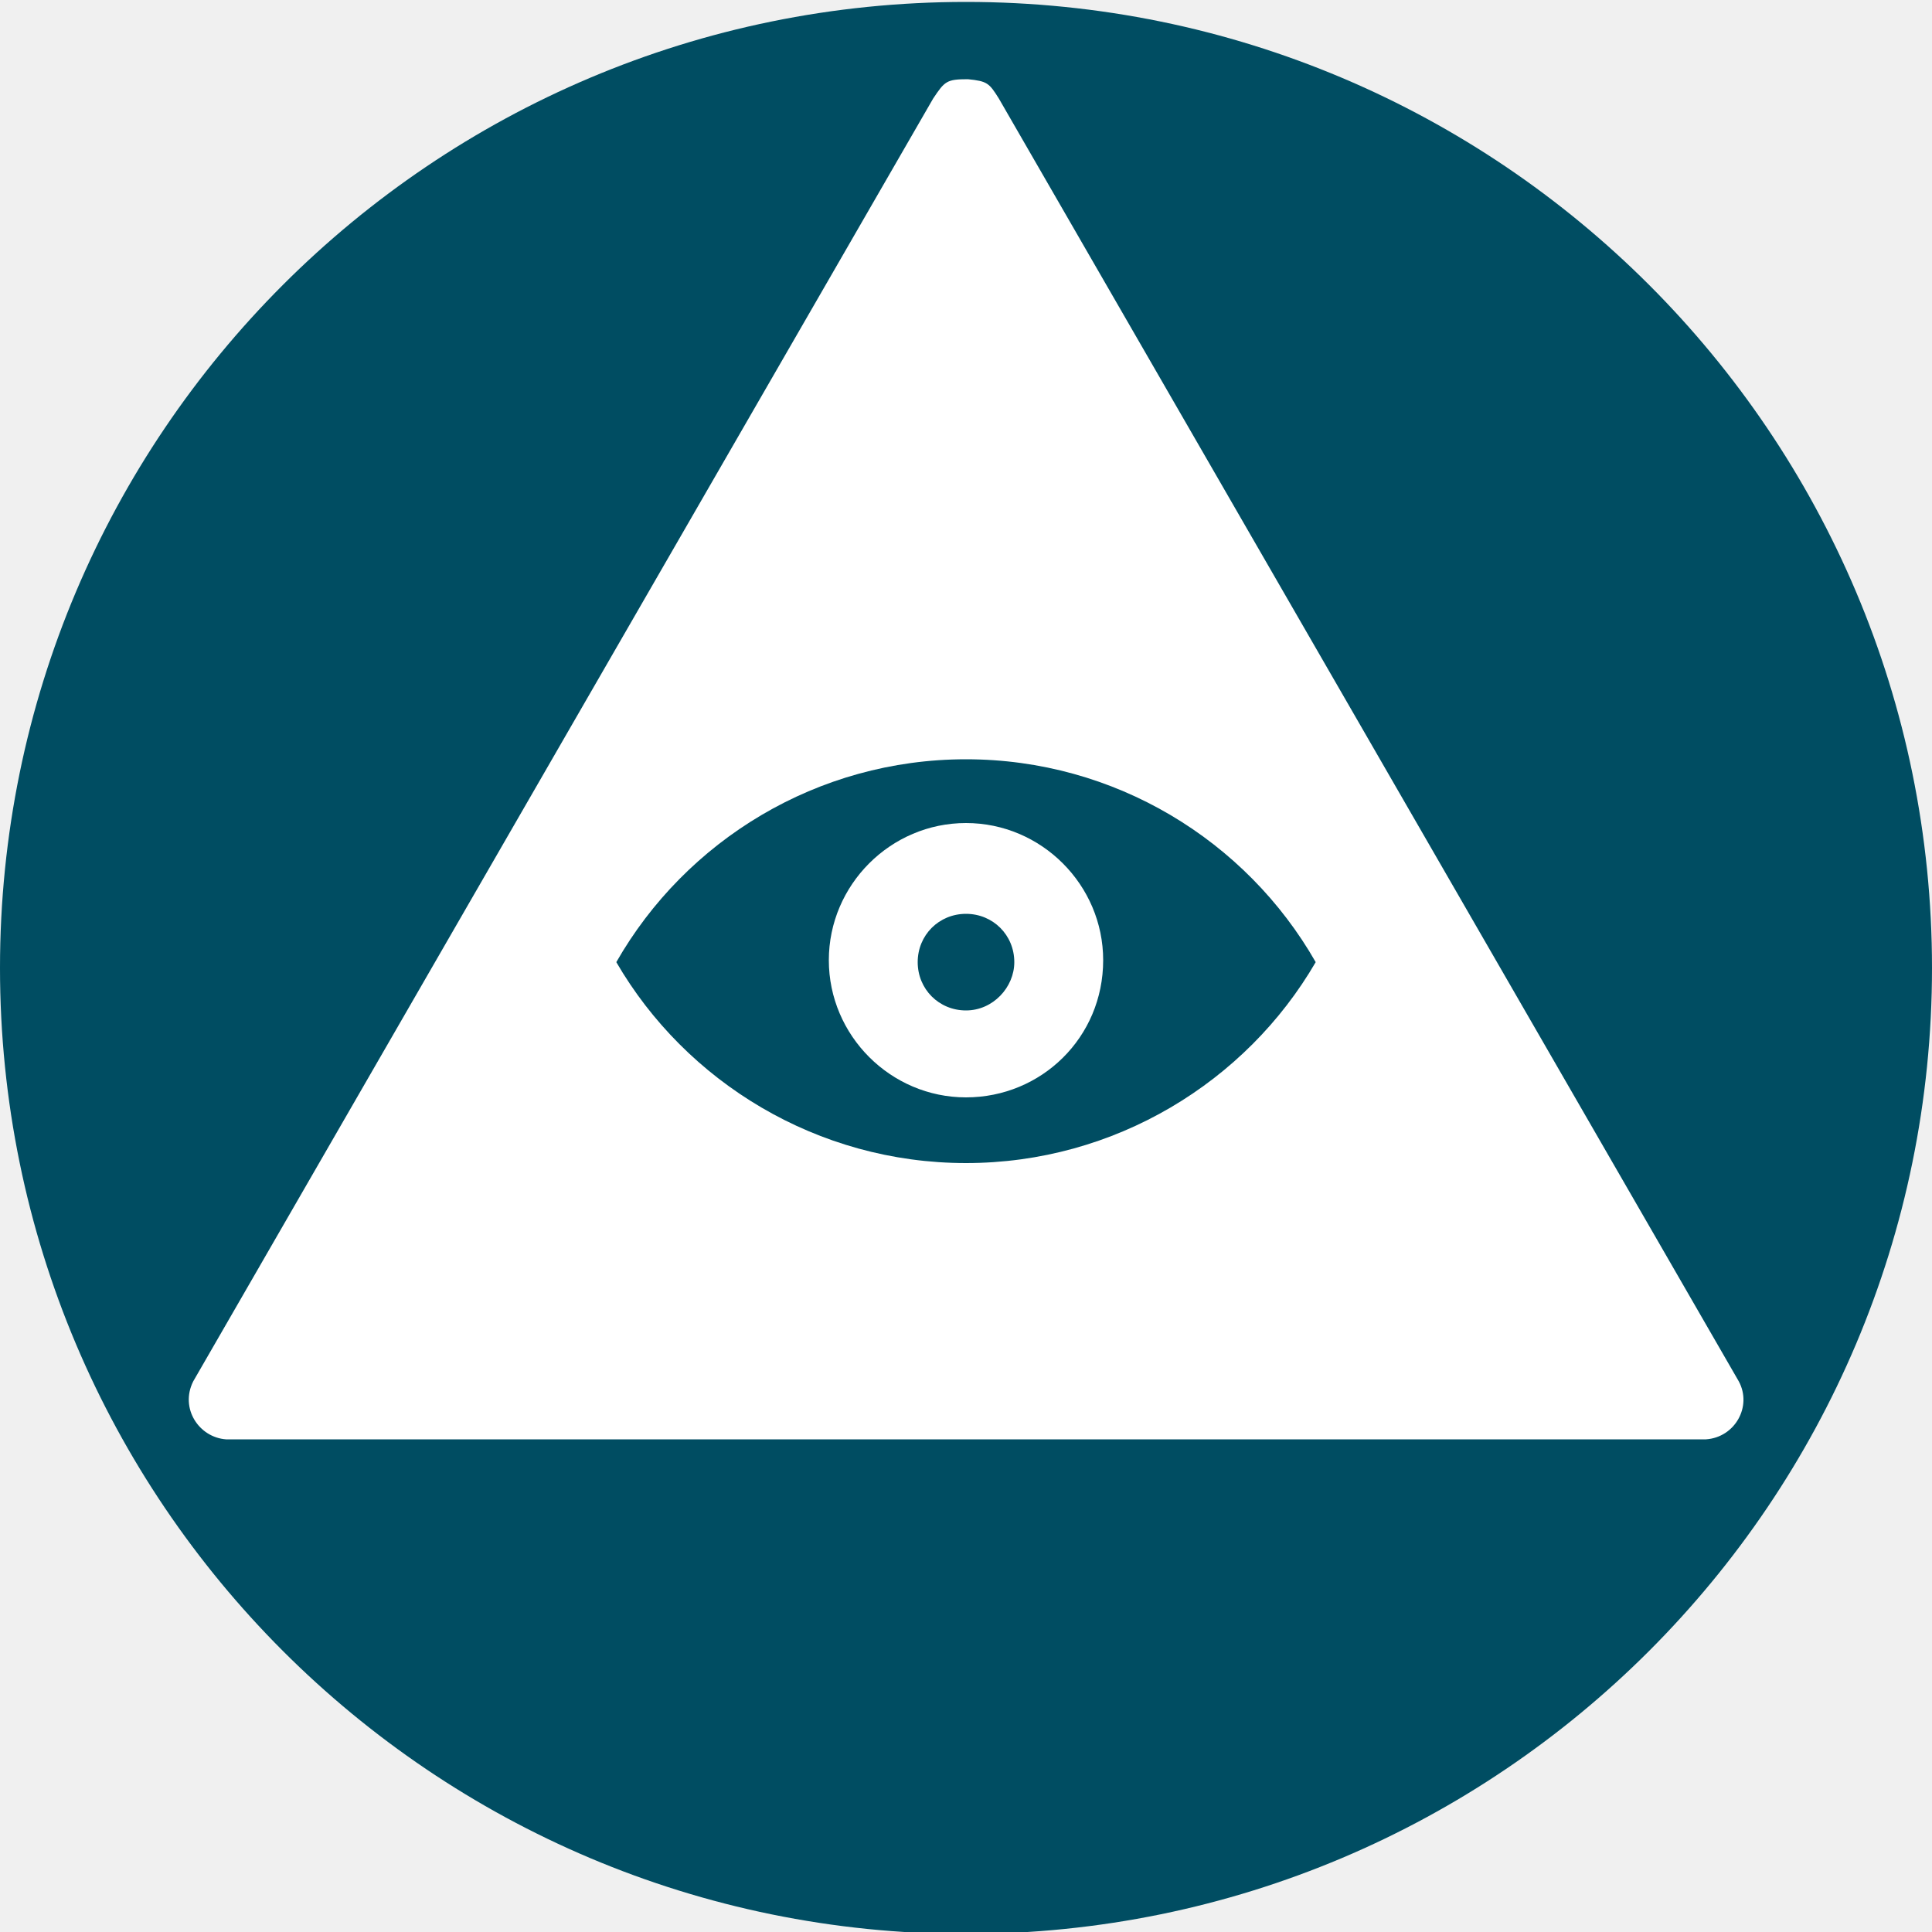
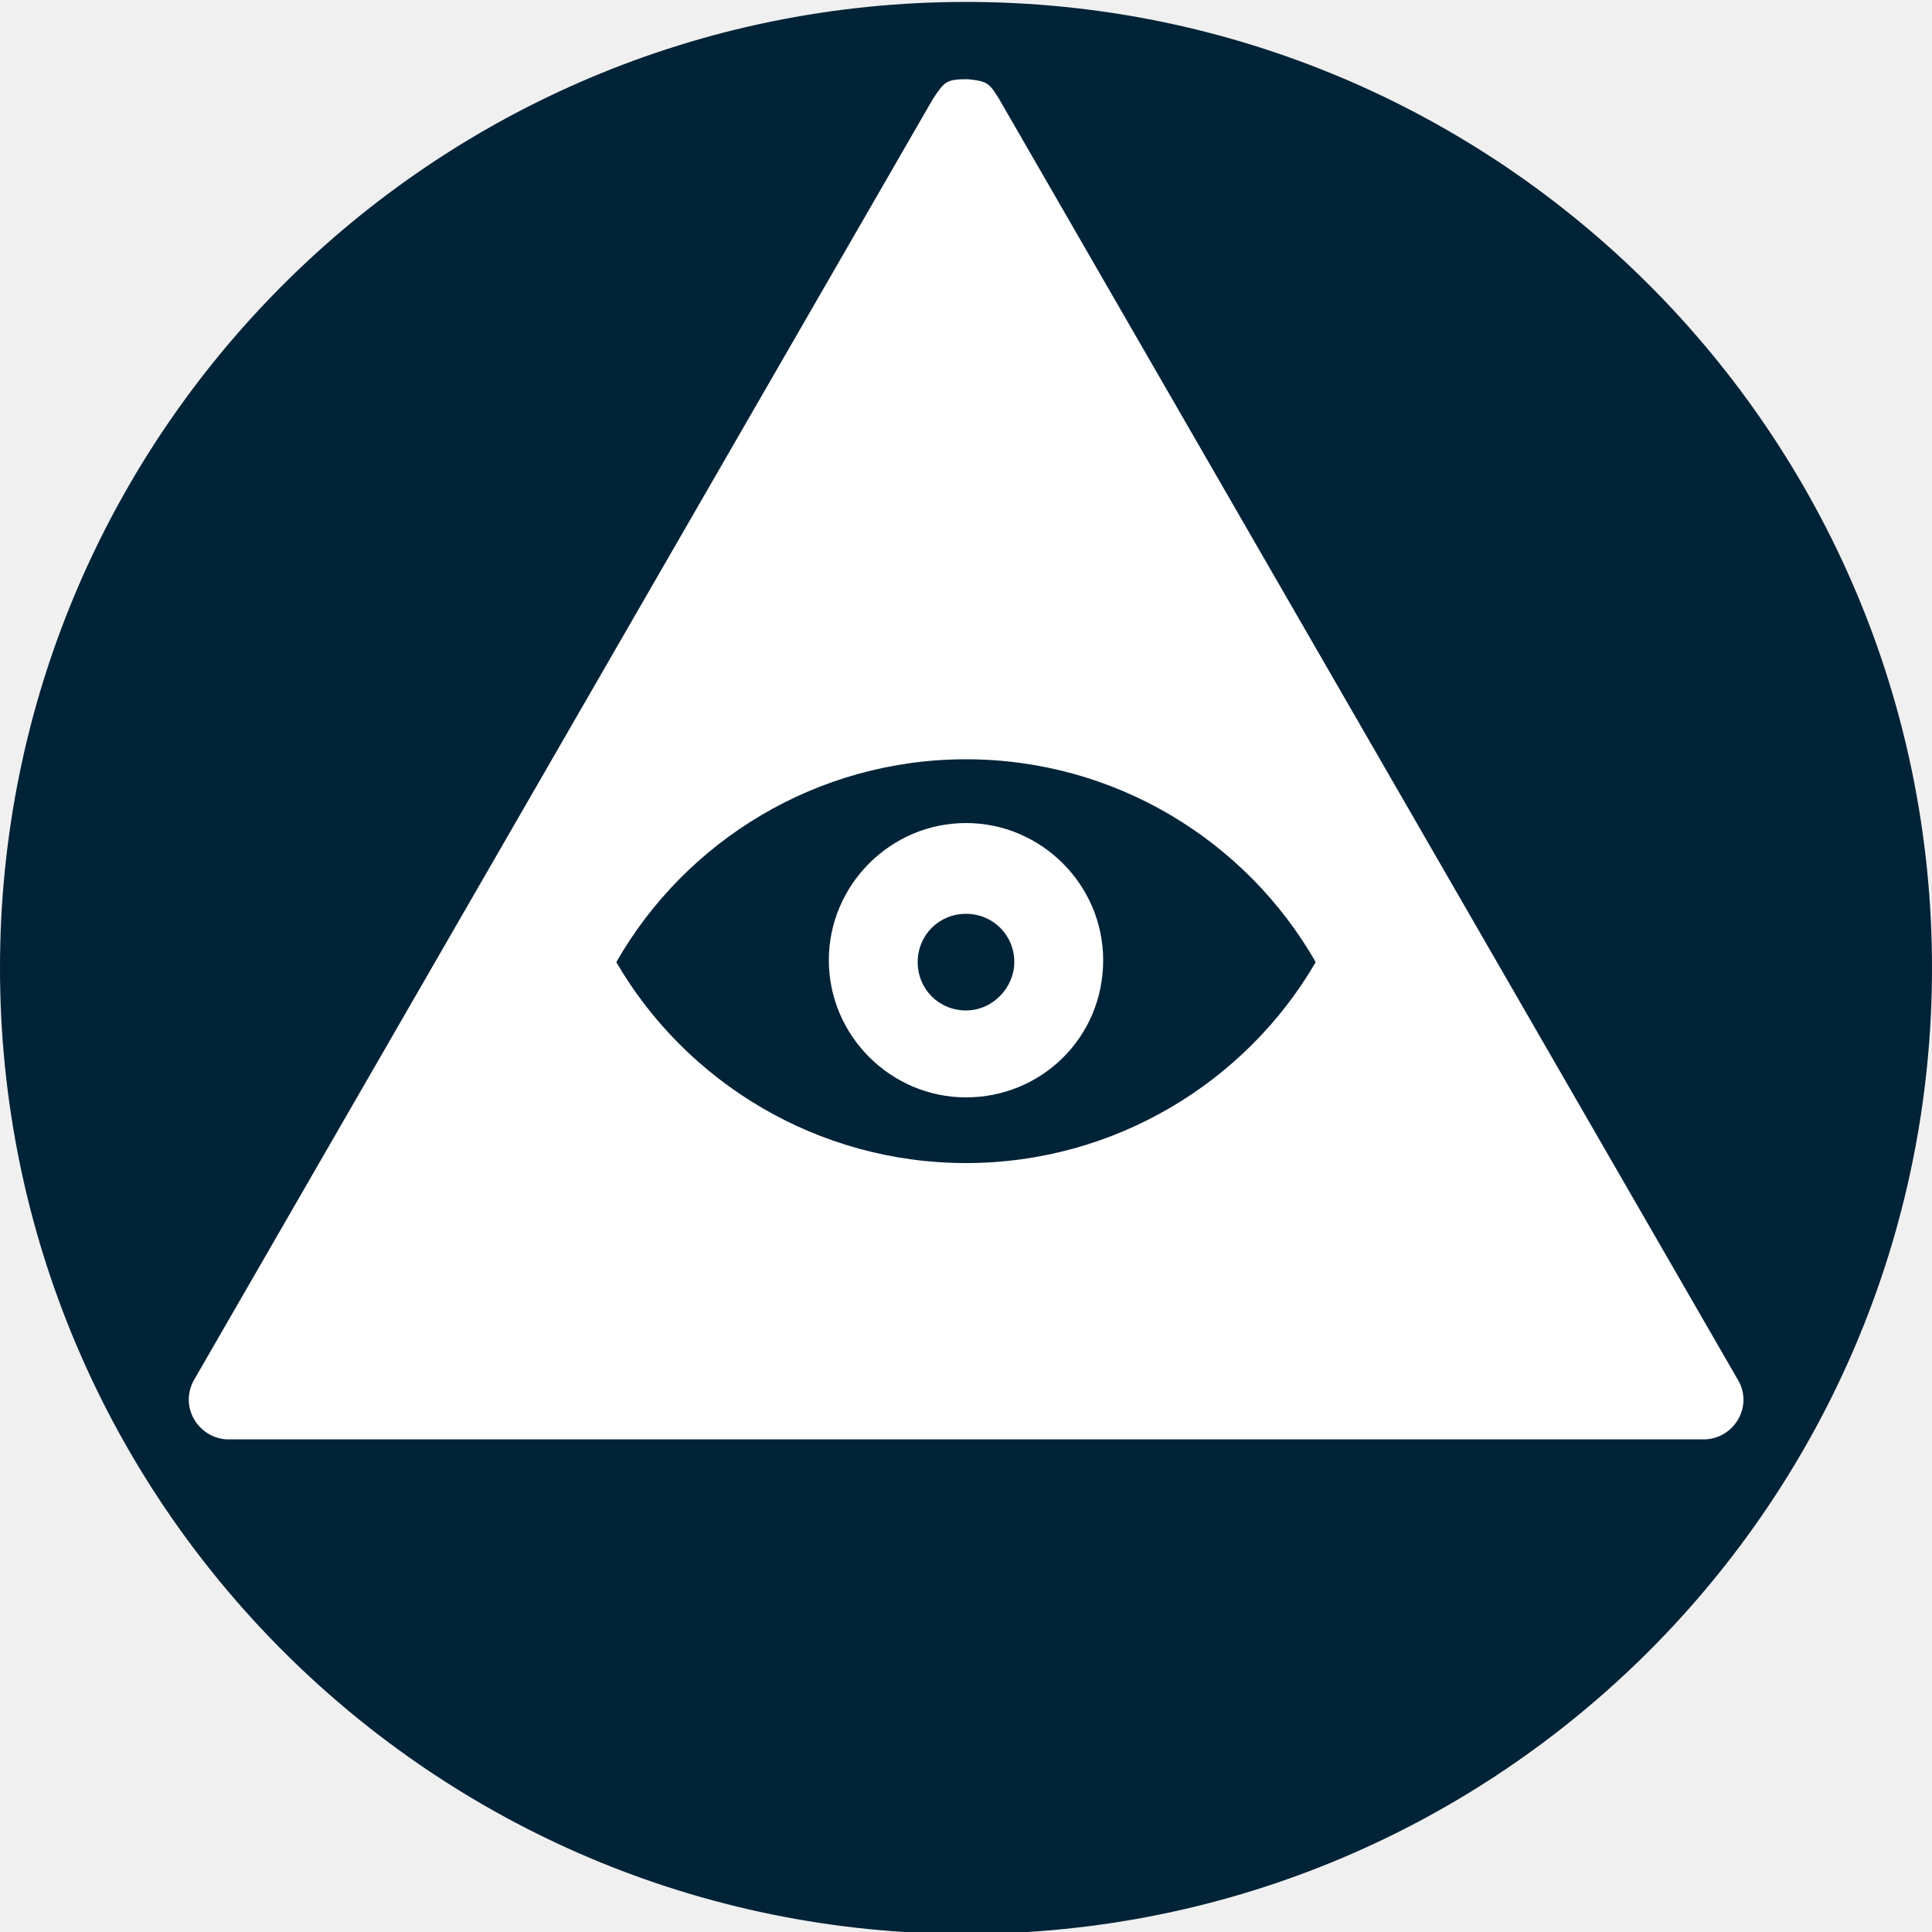
<svg xmlns="http://www.w3.org/2000/svg" version="1.1" id="Layer_1" x="0px" y="0px" viewBox="0 0 100 100" style="enable-background:new 0 0 100 100;" xml:space="preserve">
  <style type="text/css">
- 	.st0{fill:#004D62;}
+ 	.st0{fill:#002337;}
	.st1{fill:none;}
	.st2{fill:#FFFFFF;}
</style>
  <circle class="st0" cx="50" cy="50.1" r="50" />
  <rect x="0.5" y="0.5" class="st1" width="99" height="99">
</rect>
  <path class="st2" d="M88.3,74.5H11.7c-1.4-0.1-2.4-1.6-1.7-3L48.3,5.1c0.6-0.9,0.7-1,1.8-1c1,0.1,1.1,0.2,1.6,1l38.3,66.4  C90.7,72.8,89.8,74.4,88.3,74.5z M50,39.3c-7.7,0-14.5,4.2-18.1,10.5C35.5,56,42.3,60.2,50,60.2S64.5,56,68.1,49.8  C64.5,43.5,57.7,39.3,50,39.3z M50,56.8c-3.9,0-7.1-3.2-7.1-7.1s3.2-7.1,7.1-7.1s7.1,3.2,7.1,7.1C57.1,53.7,53.9,56.8,50,56.8z   M52.5,49.8c0-1.4-1.1-2.5-2.5-2.5s-2.5,1.1-2.5,2.5c0,1.4,1.1,2.5,2.5,2.5S52.5,51.1,52.5,49.8z" />
</svg>
